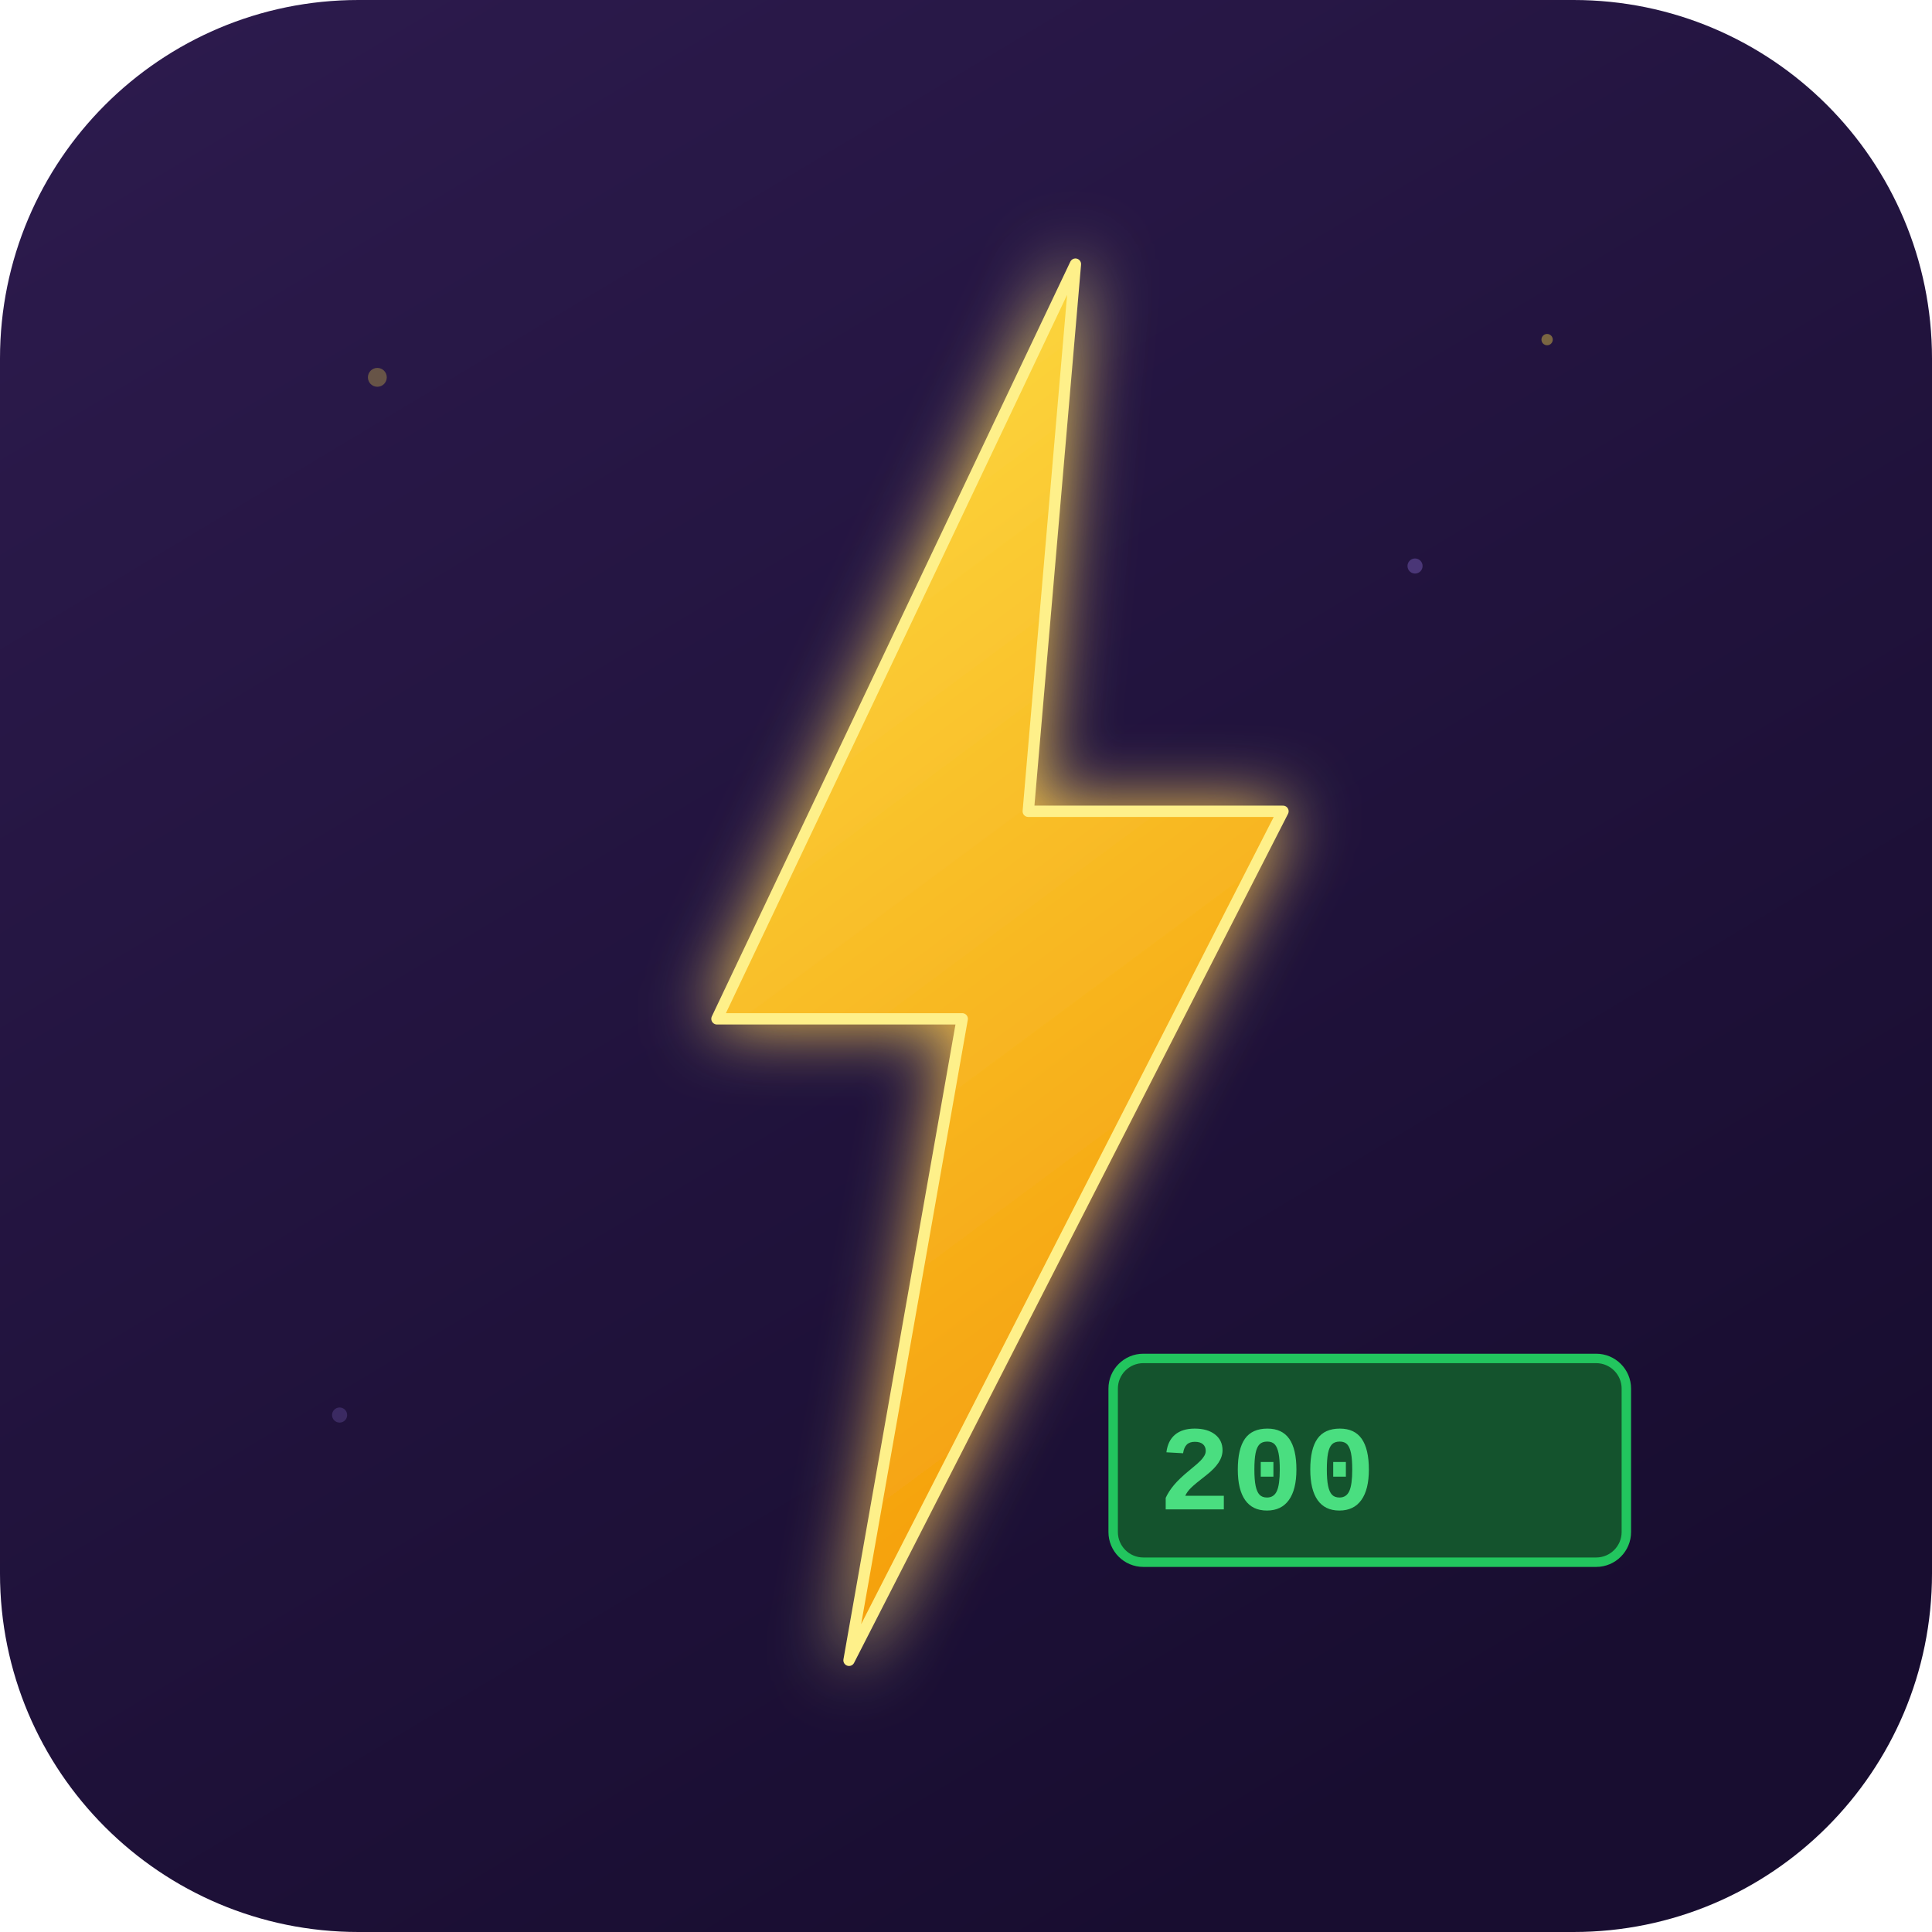
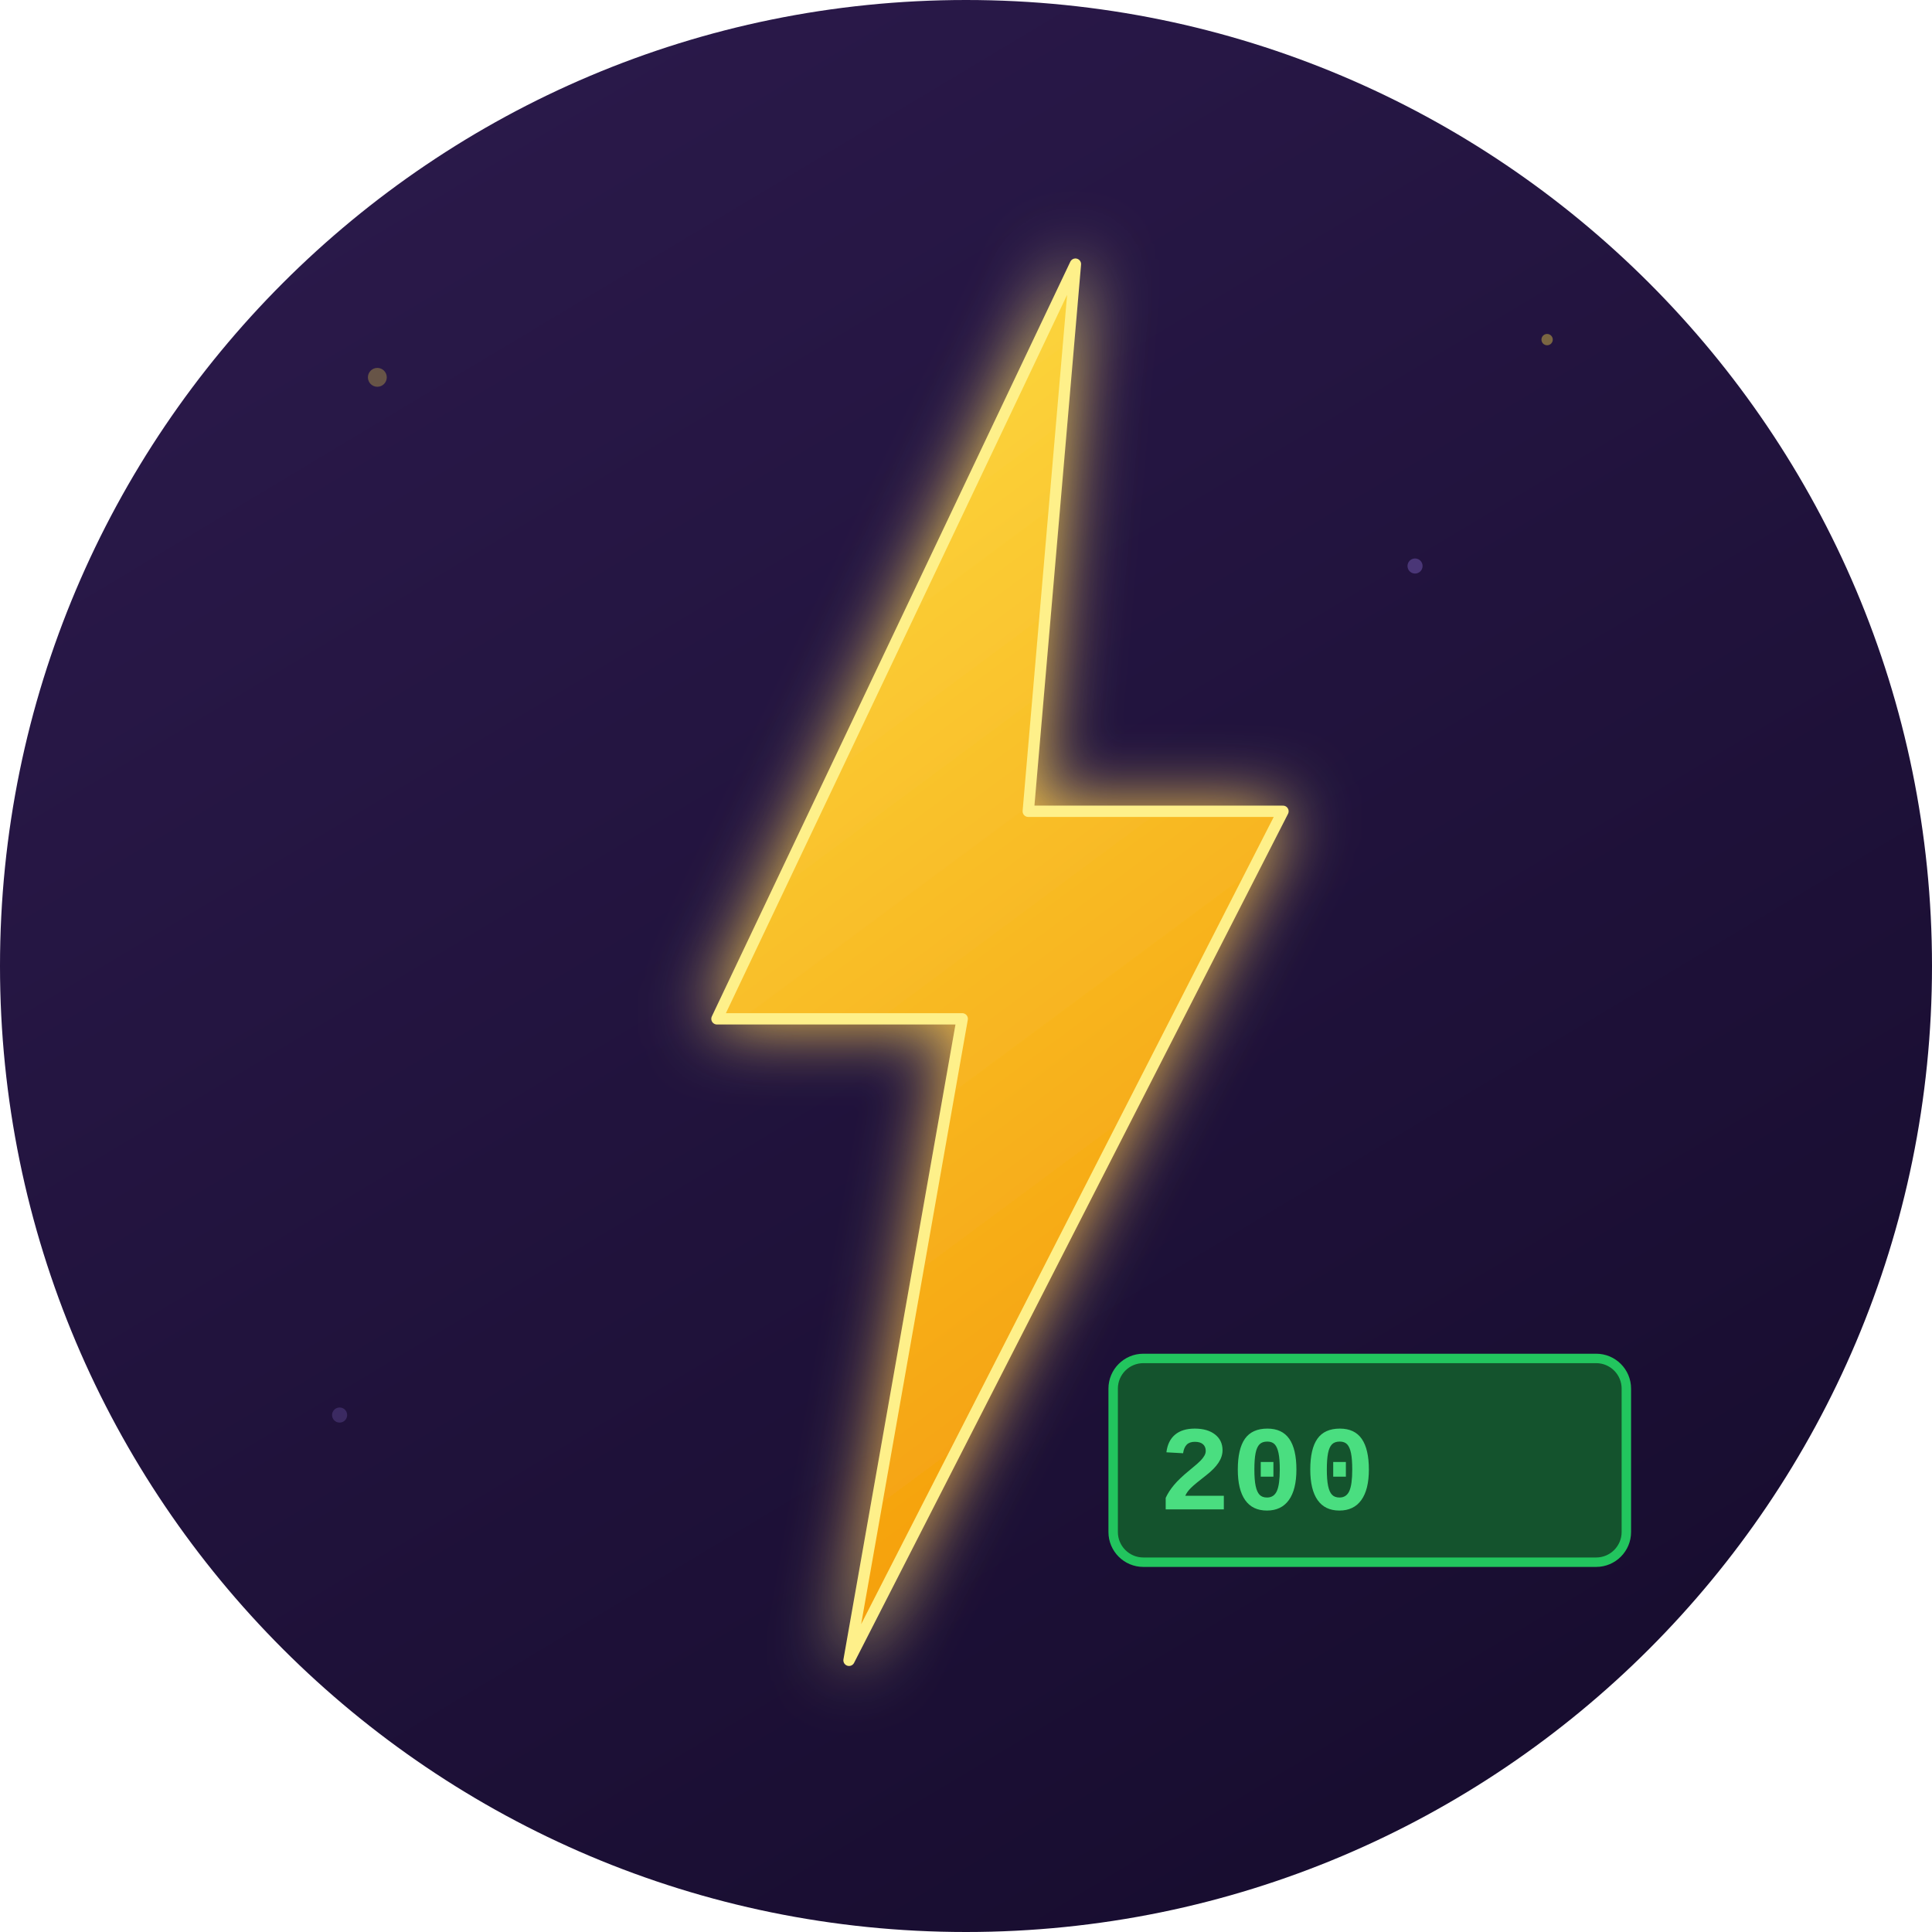
<svg xmlns="http://www.w3.org/2000/svg" viewBox="0 0 1024 1024">
  <defs>
    <linearGradient id="bg02" x1="0" y1="0" x2="0.6" y2="1">
      <stop offset="0%" stop-color="#2D1B4E" />
      <stop offset="100%" stop-color="#180D30" />
    </linearGradient>
    <linearGradient id="bolt02" x1="0" y1="0" x2="0.3" y2="1">
      <stop offset="0%" stop-color="#FDE047" />
      <stop offset="100%" stop-color="#F59E0B" />
    </linearGradient>
    <filter id="glow02" x="-30%" y="-30%" width="160%" height="160%">
      <feGaussianBlur stdDeviation="18" result="blur" />
      <feMerge>
        <feMergeNode in="blur" />
        <feMergeNode in="SourceGraphic" />
      </feMerge>
    </filter>
  </defs>
-   <rect width="1024" height="1024" rx="190" fill="url(#bg02)" />
+   <circle cx="512" cy="512" r="512" fill="url(#bg02)" />
  <circle cx="200" cy="200" r="5" fill="#FDE047" opacity="0.3" />
  <circle cx="820" cy="180" r="3" fill="#FDE047" opacity="0.4" />
  <circle cx="750" cy="300" r="4" fill="#A78BFA" opacity="0.3" />
  <circle cx="180" cy="750" r="4" fill="#A78BFA" opacity="0.2" />
  <g filter="url(#glow02)">
    <polygon points="570,140 380,540 510,540 450,880 680,430 545,430" fill="url(#bolt02)" stroke="#FEF08A" stroke-width="6" stroke-linejoin="round" />
  </g>
  <rect x="590" y="720" width="272" height="108" rx="16" fill="#14532D" />
  <rect x="590" y="720" width="272" height="108" rx="16" fill="none" stroke="#22C55E" stroke-width="5" />
  <text x="614" y="800" font-family="'Consolas','Courier New',monospace" font-size="64" font-weight="bold" fill="#4ADE80">200</text>
</svg>
